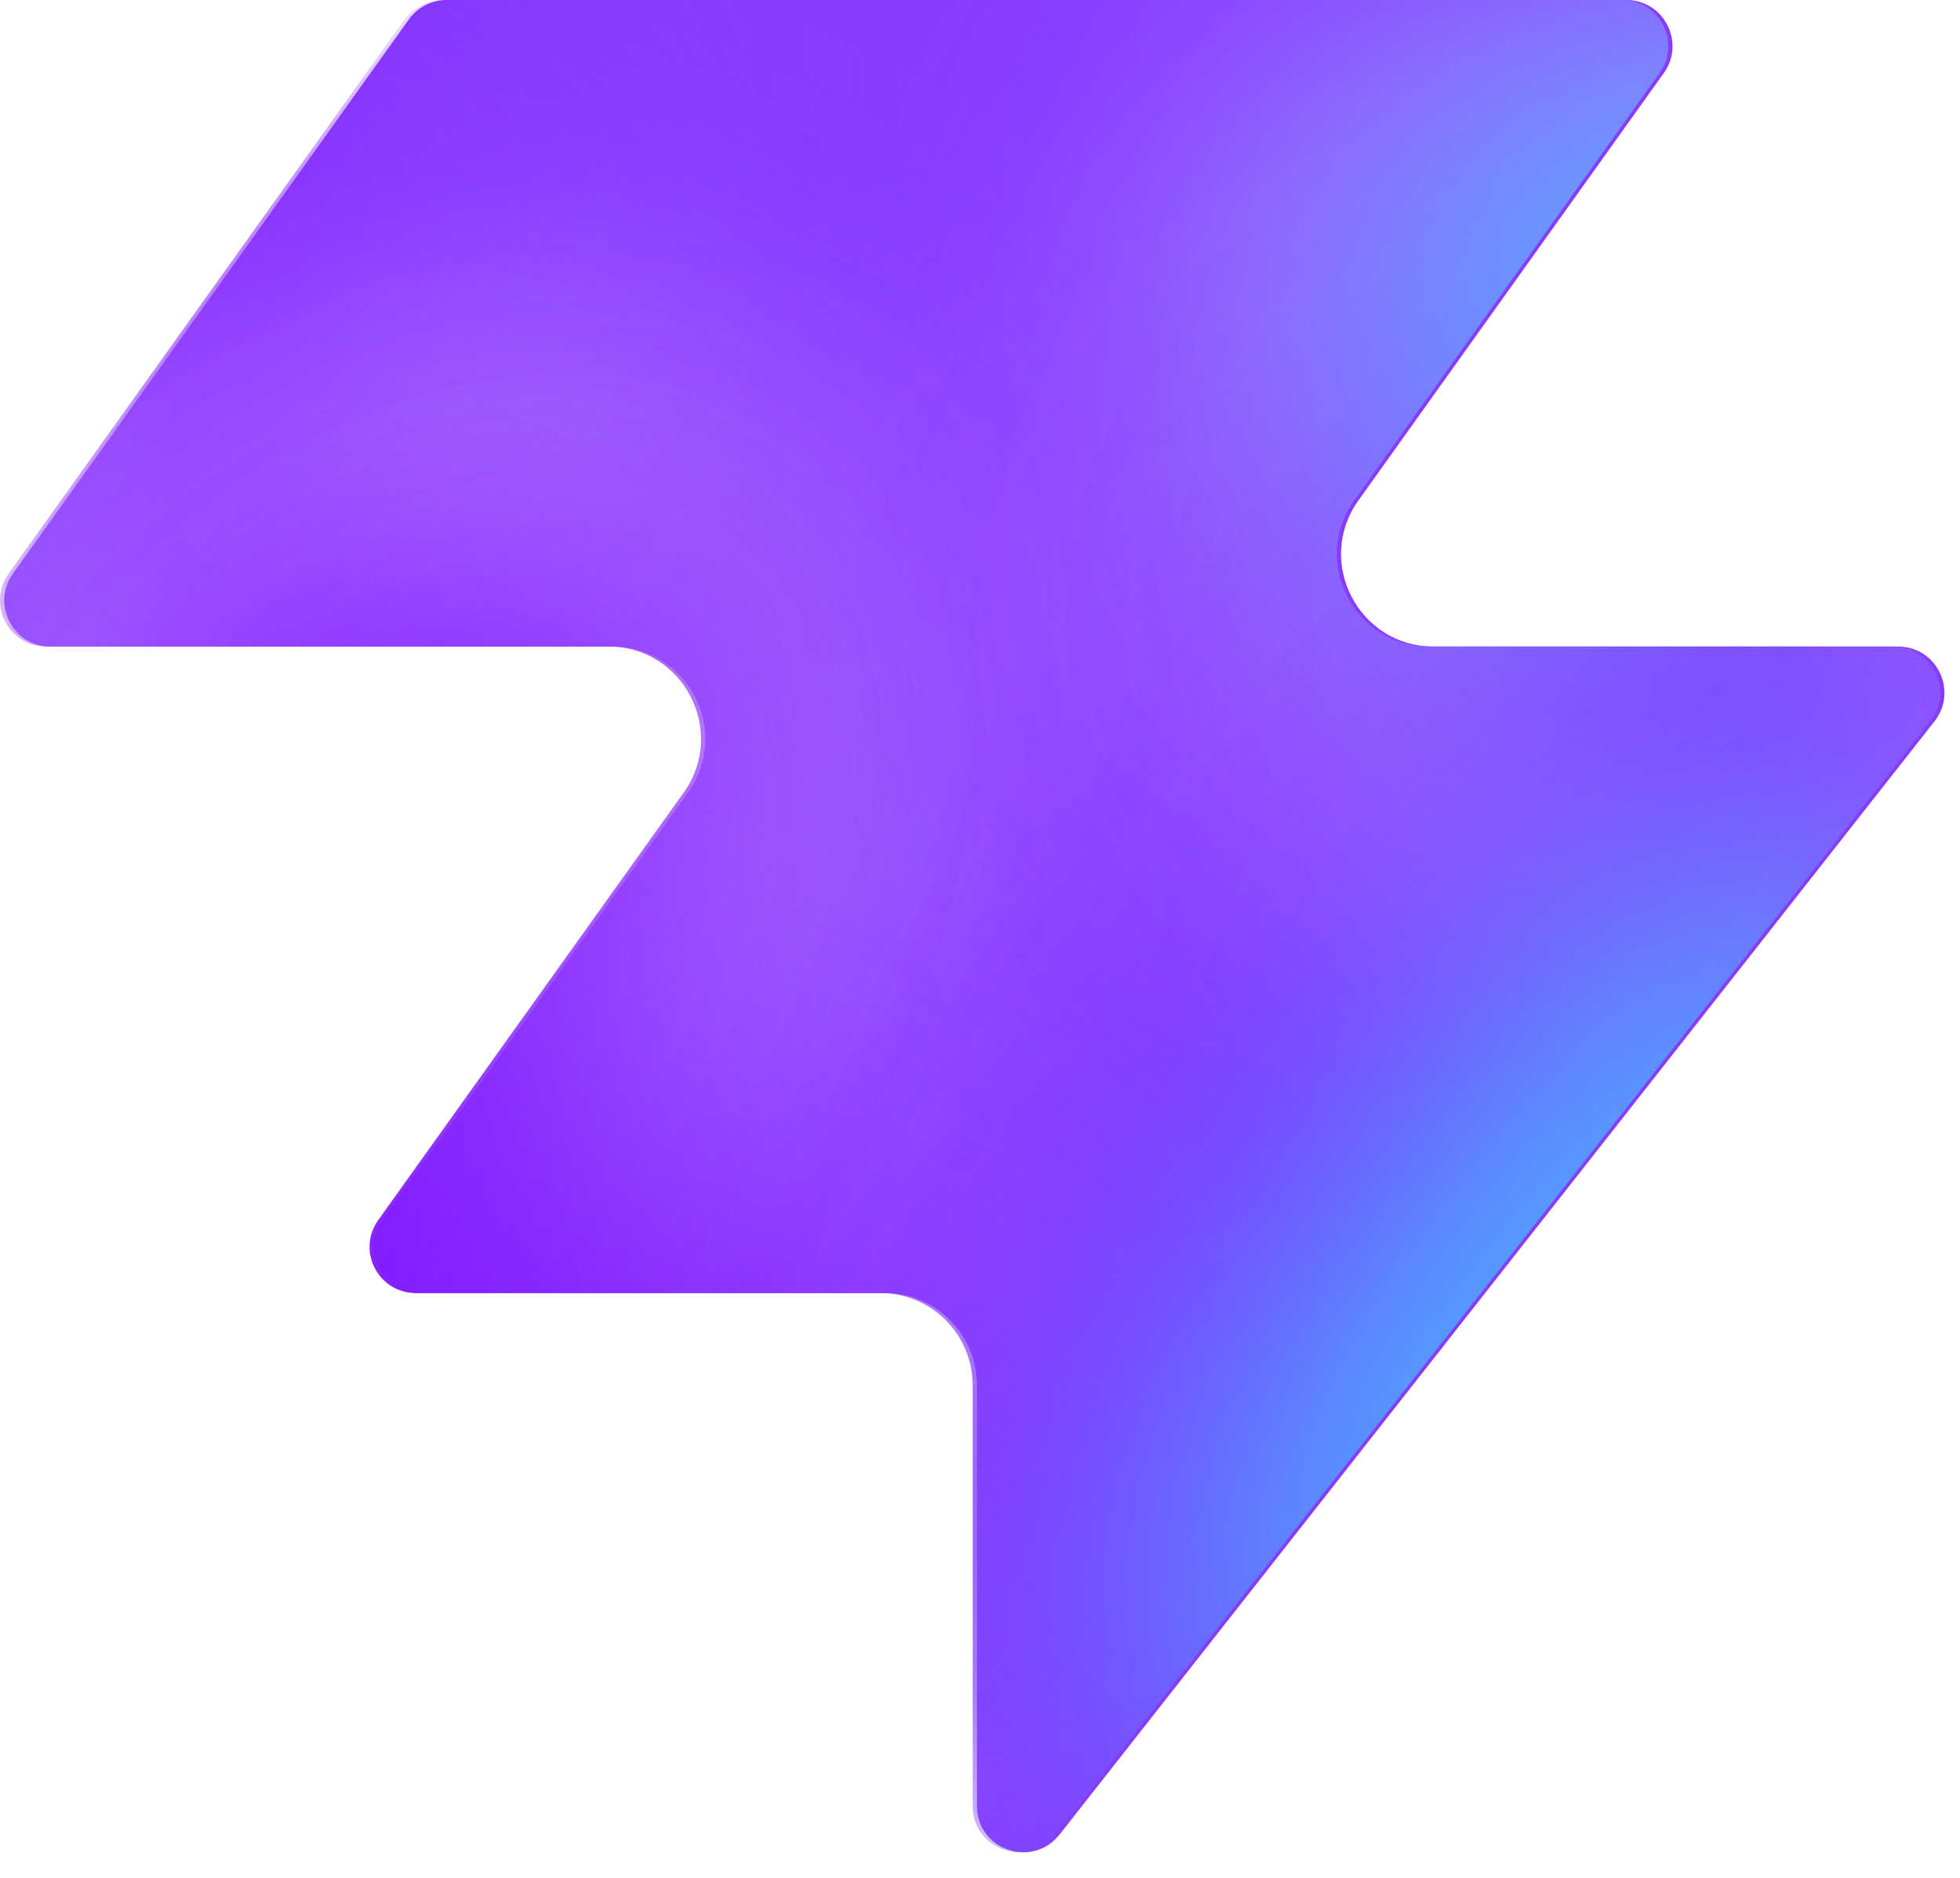
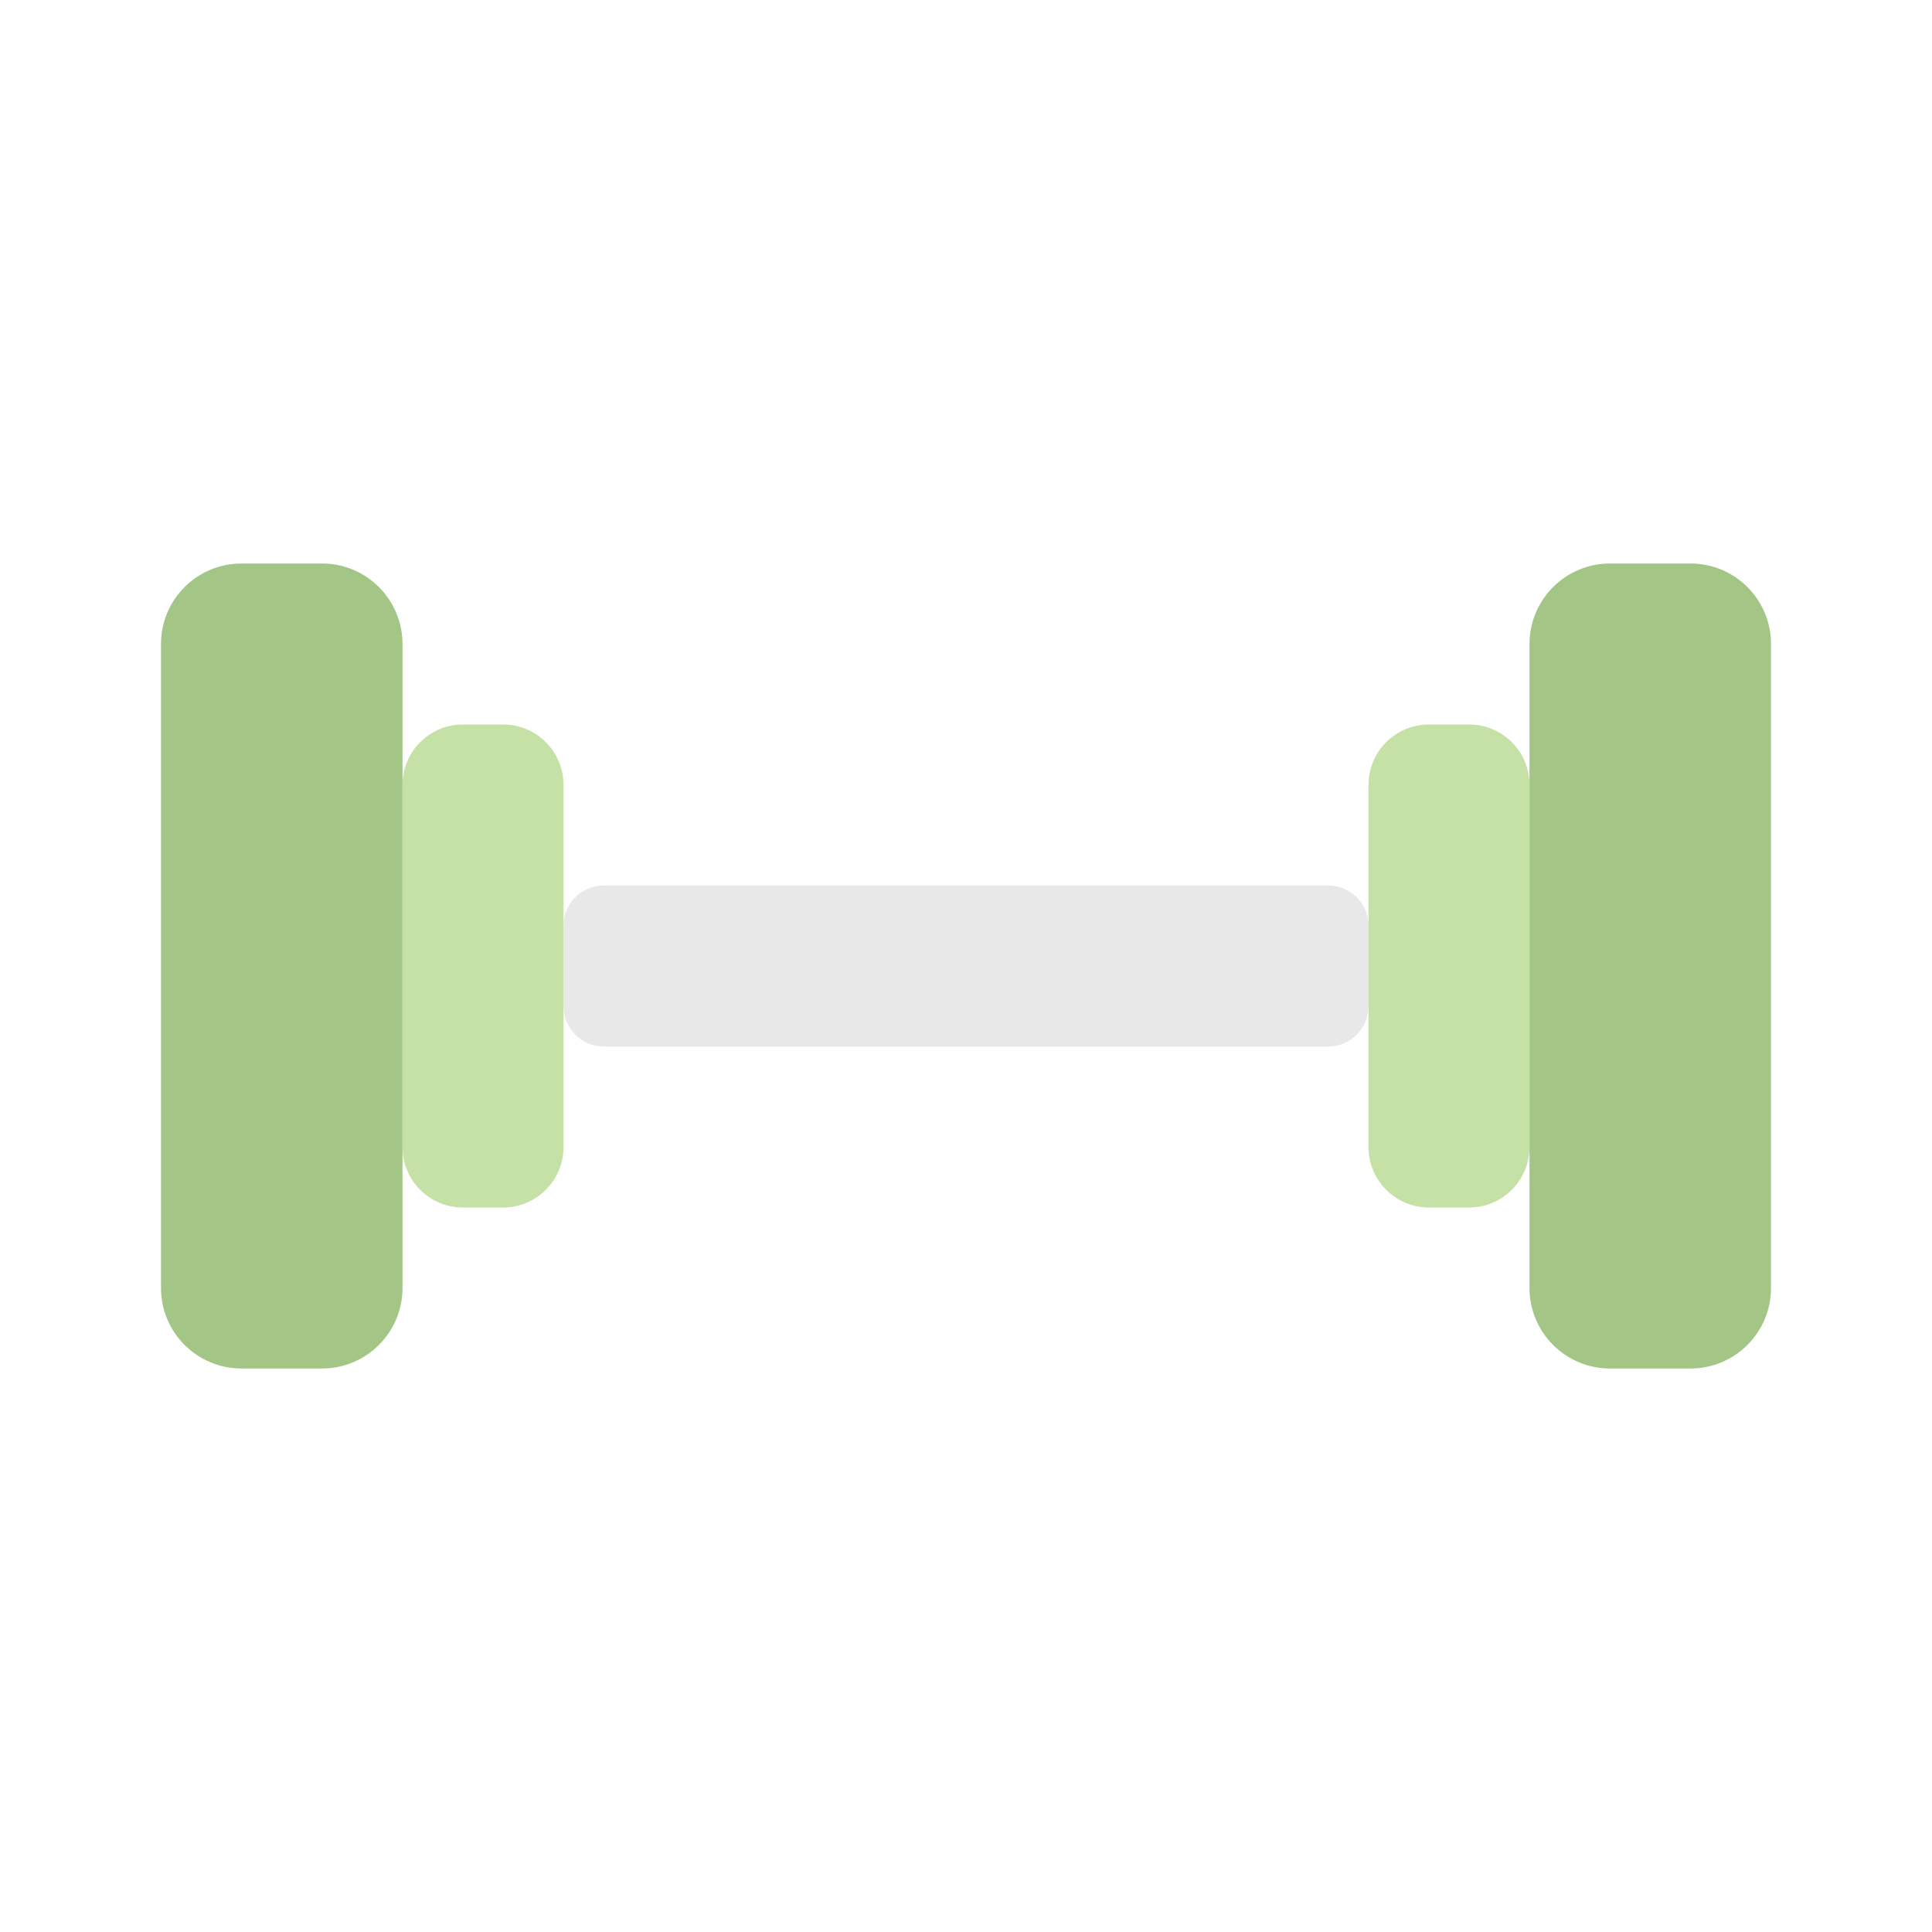
- <svg xmlns="http://www.w3.org/2000/svg" width="48" height="46" fill="none" viewBox="0 0 48 46">
-   <path fill="#863bff" d="M25.946 44.938c-.664.845-2.021.375-2.021-.698V33.937a2.26 2.26 0 0 0-2.262-2.262H10.287c-.92 0-1.456-1.04-.92-1.788l7.48-10.471c1.07-1.497 0-3.578-1.842-3.578H1.237c-.92 0-1.456-1.04-.92-1.788L10.013.474c.214-.297.556-.474.92-.474h28.894c.92 0 1.456 1.04.92 1.788l-7.48 10.471c-1.07 1.498 0 3.579 1.842 3.579h11.377c.943 0 1.473 1.088.89 1.83L25.947 44.94z" style="fill:#863bff;fill:color(display-p3 .525 .23 1);fill-opacity:1" />
-   <mask id="a" width="48" height="46" x="0" y="0" maskUnits="userSpaceOnUse" style="mask-type:alpha">
-     <path fill="#000" d="M25.842 44.938c-.664.844-2.021.375-2.021-.698V33.937a2.26 2.26 0 0 0-2.262-2.262H10.183c-.92 0-1.456-1.04-.92-1.788l7.48-10.471c1.07-1.498 0-3.579-1.842-3.579H1.133c-.92 0-1.456-1.04-.92-1.787L9.91.473c.214-.297.556-.474.92-.474h28.894c.92 0 1.456 1.04.92 1.788l-7.48 10.471c-1.07 1.498 0 3.578 1.842 3.578h11.377c.943 0 1.473 1.088.89 1.832L25.843 44.94z" style="fill:#000;fill-opacity:1" />
-   </mask>
-   <g mask="url(#a)">
-     <g filter="url(#b)">
-       <ellipse cx="5.508" cy="14.704" fill="#ede6ff" rx="5.508" ry="14.704" style="fill:#ede6ff;fill:color(display-p3 .927 .903 1);fill-opacity:1" transform="matrix(.00324 1 1 -.00324 -4.47 31.516)" />
-     </g>
-     <g filter="url(#c)">
-       <ellipse cx="10.399" cy="29.851" fill="#ede6ff" rx="10.399" ry="29.851" style="fill:#ede6ff;fill:color(display-p3 .927 .903 1);fill-opacity:1" transform="matrix(.00324 1 1 -.00324 -39.328 7.883)" />
-     </g>
-     <g filter="url(#d)">
-       <ellipse cx="5.508" cy="30.487" fill="#7e14ff" rx="5.508" ry="30.487" style="fill:#7e14ff;fill:color(display-p3 .492 .077 1);fill-opacity:1" transform="rotate(89.814 -25.913 -14.639)scale(1 -1)" />
-     </g>
-     <g filter="url(#e)">
-       <ellipse cx="5.508" cy="30.599" fill="#7e14ff" rx="5.508" ry="30.599" style="fill:#7e14ff;fill:color(display-p3 .492 .077 1);fill-opacity:1" transform="rotate(89.814 -32.644 -3.334)scale(1 -1)" />
-     </g>
-     <g filter="url(#f)">
-       <ellipse cx="5.508" cy="30.599" fill="#7e14ff" rx="5.508" ry="30.599" style="fill:#7e14ff;fill:color(display-p3 .492 .077 1);fill-opacity:1" transform="matrix(.00324 1 1 -.00324 -34.34 30.47)" />
-     </g>
-     <g filter="url(#g)">
-       <ellipse cx="14.072" cy="22.078" fill="#ede6ff" rx="14.072" ry="22.078" style="fill:#ede6ff;fill:color(display-p3 .927 .903 1);fill-opacity:1" transform="rotate(93.35 24.506 48.493)scale(-1 1)" />
-     </g>
-     <g filter="url(#h)">
-       <ellipse cx="3.47" cy="21.501" fill="#7e14ff" rx="3.47" ry="21.501" style="fill:#7e14ff;fill:color(display-p3 .492 .077 1);fill-opacity:1" transform="rotate(89.009 28.708 47.59)scale(-1 1)" />
-     </g>
-     <g filter="url(#i)">
-       <ellipse cx="3.47" cy="21.501" fill="#7e14ff" rx="3.47" ry="21.501" style="fill:#7e14ff;fill:color(display-p3 .492 .077 1);fill-opacity:1" transform="rotate(89.009 28.708 47.59)scale(-1 1)" />
-     </g>
-     <g filter="url(#j)">
-       <ellipse cx=".387" cy="8.972" fill="#7e14ff" rx="4.407" ry="29.108" style="fill:#7e14ff;fill:color(display-p3 .492 .077 1);fill-opacity:1" transform="rotate(39.51 .387 8.972)" />
-     </g>
-     <g filter="url(#k)">
-       <ellipse cx="47.523" cy="-6.092" fill="#7e14ff" rx="4.407" ry="29.108" style="fill:#7e14ff;fill:color(display-p3 .492 .077 1);fill-opacity:1" transform="rotate(37.892 47.523 -6.092)" />
-     </g>
-     <g filter="url(#l)">
-       <ellipse cx="41.412" cy="6.333" fill="#47bfff" rx="5.971" ry="9.665" style="fill:#47bfff;fill:color(display-p3 .28 .748 1);fill-opacity:1" transform="rotate(37.892 41.412 6.333)" />
-     </g>
-     <g filter="url(#m)">
-       <ellipse cx="-1.879" cy="38.332" fill="#7e14ff" rx="4.407" ry="29.108" style="fill:#7e14ff;fill:color(display-p3 .492 .077 1);fill-opacity:1" transform="rotate(37.892 -1.88 38.332)" />
-     </g>
-     <g filter="url(#n)">
-       <ellipse cx="-1.879" cy="38.332" fill="#7e14ff" rx="4.407" ry="29.108" style="fill:#7e14ff;fill:color(display-p3 .492 .077 1);fill-opacity:1" transform="rotate(37.892 -1.88 38.332)" />
-     </g>
-     <g filter="url(#o)">
-       <ellipse cx="35.651" cy="29.907" fill="#7e14ff" rx="4.407" ry="29.108" style="fill:#7e14ff;fill:color(display-p3 .492 .077 1);fill-opacity:1" transform="rotate(37.892 35.651 29.907)" />
-     </g>
-     <g filter="url(#p)">
-       <ellipse cx="38.418" cy="32.4" fill="#47bfff" rx="5.971" ry="15.297" style="fill:#47bfff;fill:color(display-p3 .28 .748 1);fill-opacity:1" transform="rotate(37.892 38.418 32.4)" />
-     </g>
-   </g>
-   <defs>
-     <filter id="b" width="60.045" height="41.654" x="-19.77" y="16.149" color-interpolation-filters="sRGB" filterUnits="userSpaceOnUse">
-       <feFlood flood-opacity="0" result="BackgroundImageFix" />
-       <feBlend in="SourceGraphic" in2="BackgroundImageFix" result="shape" />
-       <feGaussianBlur result="effect1_foregroundBlur_2002_17158" stdDeviation="7.659" />
-     </filter>
-     <filter id="c" width="90.34" height="51.437" x="-54.613" y="-7.533" color-interpolation-filters="sRGB" filterUnits="userSpaceOnUse">
-       <feFlood flood-opacity="0" result="BackgroundImageFix" />
-       <feBlend in="SourceGraphic" in2="BackgroundImageFix" result="shape" />
-       <feGaussianBlur result="effect1_foregroundBlur_2002_17158" stdDeviation="7.659" />
-     </filter>
-     <filter id="d" width="79.355" height="29.4" x="-49.64" y="2.03" color-interpolation-filters="sRGB" filterUnits="userSpaceOnUse">
-       <feFlood flood-opacity="0" result="BackgroundImageFix" />
-       <feBlend in="SourceGraphic" in2="BackgroundImageFix" result="shape" />
-       <feGaussianBlur result="effect1_foregroundBlur_2002_17158" stdDeviation="4.596" />
-     </filter>
-     <filter id="e" width="79.579" height="29.4" x="-45.045" y="20.029" color-interpolation-filters="sRGB" filterUnits="userSpaceOnUse">
-       <feFlood flood-opacity="0" result="BackgroundImageFix" />
-       <feBlend in="SourceGraphic" in2="BackgroundImageFix" result="shape" />
-       <feGaussianBlur result="effect1_foregroundBlur_2002_17158" stdDeviation="4.596" />
-     </filter>
-     <filter id="f" width="79.579" height="29.4" x="-43.513" y="21.178" color-interpolation-filters="sRGB" filterUnits="userSpaceOnUse">
-       <feFlood flood-opacity="0" result="BackgroundImageFix" />
-       <feBlend in="SourceGraphic" in2="BackgroundImageFix" result="shape" />
-       <feGaussianBlur result="effect1_foregroundBlur_2002_17158" stdDeviation="4.596" />
-     </filter>
-     <filter id="g" width="74.749" height="58.852" x="15.756" y="-17.901" color-interpolation-filters="sRGB" filterUnits="userSpaceOnUse">
-       <feFlood flood-opacity="0" result="BackgroundImageFix" />
-       <feBlend in="SourceGraphic" in2="BackgroundImageFix" result="shape" />
-       <feGaussianBlur result="effect1_foregroundBlur_2002_17158" stdDeviation="7.659" />
-     </filter>
-     <filter id="h" width="61.377" height="25.362" x="23.548" y="2.284" color-interpolation-filters="sRGB" filterUnits="userSpaceOnUse">
-       <feFlood flood-opacity="0" result="BackgroundImageFix" />
-       <feBlend in="SourceGraphic" in2="BackgroundImageFix" result="shape" />
-       <feGaussianBlur result="effect1_foregroundBlur_2002_17158" stdDeviation="4.596" />
-     </filter>
-     <filter id="i" width="61.377" height="25.362" x="23.548" y="2.284" color-interpolation-filters="sRGB" filterUnits="userSpaceOnUse">
-       <feFlood flood-opacity="0" result="BackgroundImageFix" />
-       <feBlend in="SourceGraphic" in2="BackgroundImageFix" result="shape" />
-       <feGaussianBlur result="effect1_foregroundBlur_2002_17158" stdDeviation="4.596" />
-     </filter>
-     <filter id="j" width="56.045" height="63.649" x="-27.636" y="-22.853" color-interpolation-filters="sRGB" filterUnits="userSpaceOnUse">
-       <feFlood flood-opacity="0" result="BackgroundImageFix" />
-       <feBlend in="SourceGraphic" in2="BackgroundImageFix" result="shape" />
-       <feGaussianBlur result="effect1_foregroundBlur_2002_17158" stdDeviation="4.596" />
-     </filter>
-     <filter id="k" width="54.814" height="64.646" x="20.116" y="-38.415" color-interpolation-filters="sRGB" filterUnits="userSpaceOnUse">
-       <feFlood flood-opacity="0" result="BackgroundImageFix" />
-       <feBlend in="SourceGraphic" in2="BackgroundImageFix" result="shape" />
-       <feGaussianBlur result="effect1_foregroundBlur_2002_17158" stdDeviation="4.596" />
-     </filter>
-     <filter id="l" width="33.541" height="35.313" x="24.641" y="-11.323" color-interpolation-filters="sRGB" filterUnits="userSpaceOnUse">
-       <feFlood flood-opacity="0" result="BackgroundImageFix" />
-       <feBlend in="SourceGraphic" in2="BackgroundImageFix" result="shape" />
-       <feGaussianBlur result="effect1_foregroundBlur_2002_17158" stdDeviation="4.596" />
-     </filter>
-     <filter id="m" width="54.814" height="64.646" x="-29.286" y="6.009" color-interpolation-filters="sRGB" filterUnits="userSpaceOnUse">
-       <feFlood flood-opacity="0" result="BackgroundImageFix" />
-       <feBlend in="SourceGraphic" in2="BackgroundImageFix" result="shape" />
-       <feGaussianBlur result="effect1_foregroundBlur_2002_17158" stdDeviation="4.596" />
-     </filter>
-     <filter id="n" width="54.814" height="64.646" x="-29.286" y="6.009" color-interpolation-filters="sRGB" filterUnits="userSpaceOnUse">
-       <feFlood flood-opacity="0" result="BackgroundImageFix" />
-       <feBlend in="SourceGraphic" in2="BackgroundImageFix" result="shape" />
-       <feGaussianBlur result="effect1_foregroundBlur_2002_17158" stdDeviation="4.596" />
-     </filter>
-     <filter id="o" width="54.814" height="64.646" x="8.244" y="-2.416" color-interpolation-filters="sRGB" filterUnits="userSpaceOnUse">
-       <feFlood flood-opacity="0" result="BackgroundImageFix" />
-       <feBlend in="SourceGraphic" in2="BackgroundImageFix" result="shape" />
-       <feGaussianBlur result="effect1_foregroundBlur_2002_17158" stdDeviation="4.596" />
-     </filter>
-     <filter id="p" width="39.409" height="43.623" x="18.713" y="10.588" color-interpolation-filters="sRGB" filterUnits="userSpaceOnUse">
-       <feFlood flood-opacity="0" result="BackgroundImageFix" />
-       <feBlend in="SourceGraphic" in2="BackgroundImageFix" result="shape" />
-       <feGaussianBlur result="effect1_foregroundBlur_2002_17158" stdDeviation="4.596" />
-     </filter>
-   </defs>
+ <svg xmlns="http://www.w3.org/2000/svg" width="48" height="48" viewBox="0 0 48 48" fill="none">
+   <rect x="4" y="14" width="6" height="20" rx="2" fill="#a3c585" />
+   <rect x="10" y="18" width="4" height="12" rx="1.5" fill="#c5e1a5" />
+   <rect x="14" y="22" width="20" height="4" rx="1" fill="#e8e8e8" />
+   <rect x="34" y="18" width="4" height="12" rx="1.5" fill="#c5e1a5" />
+   <rect x="38" y="14" width="6" height="20" rx="2" fill="#a3c585" />
</svg>
